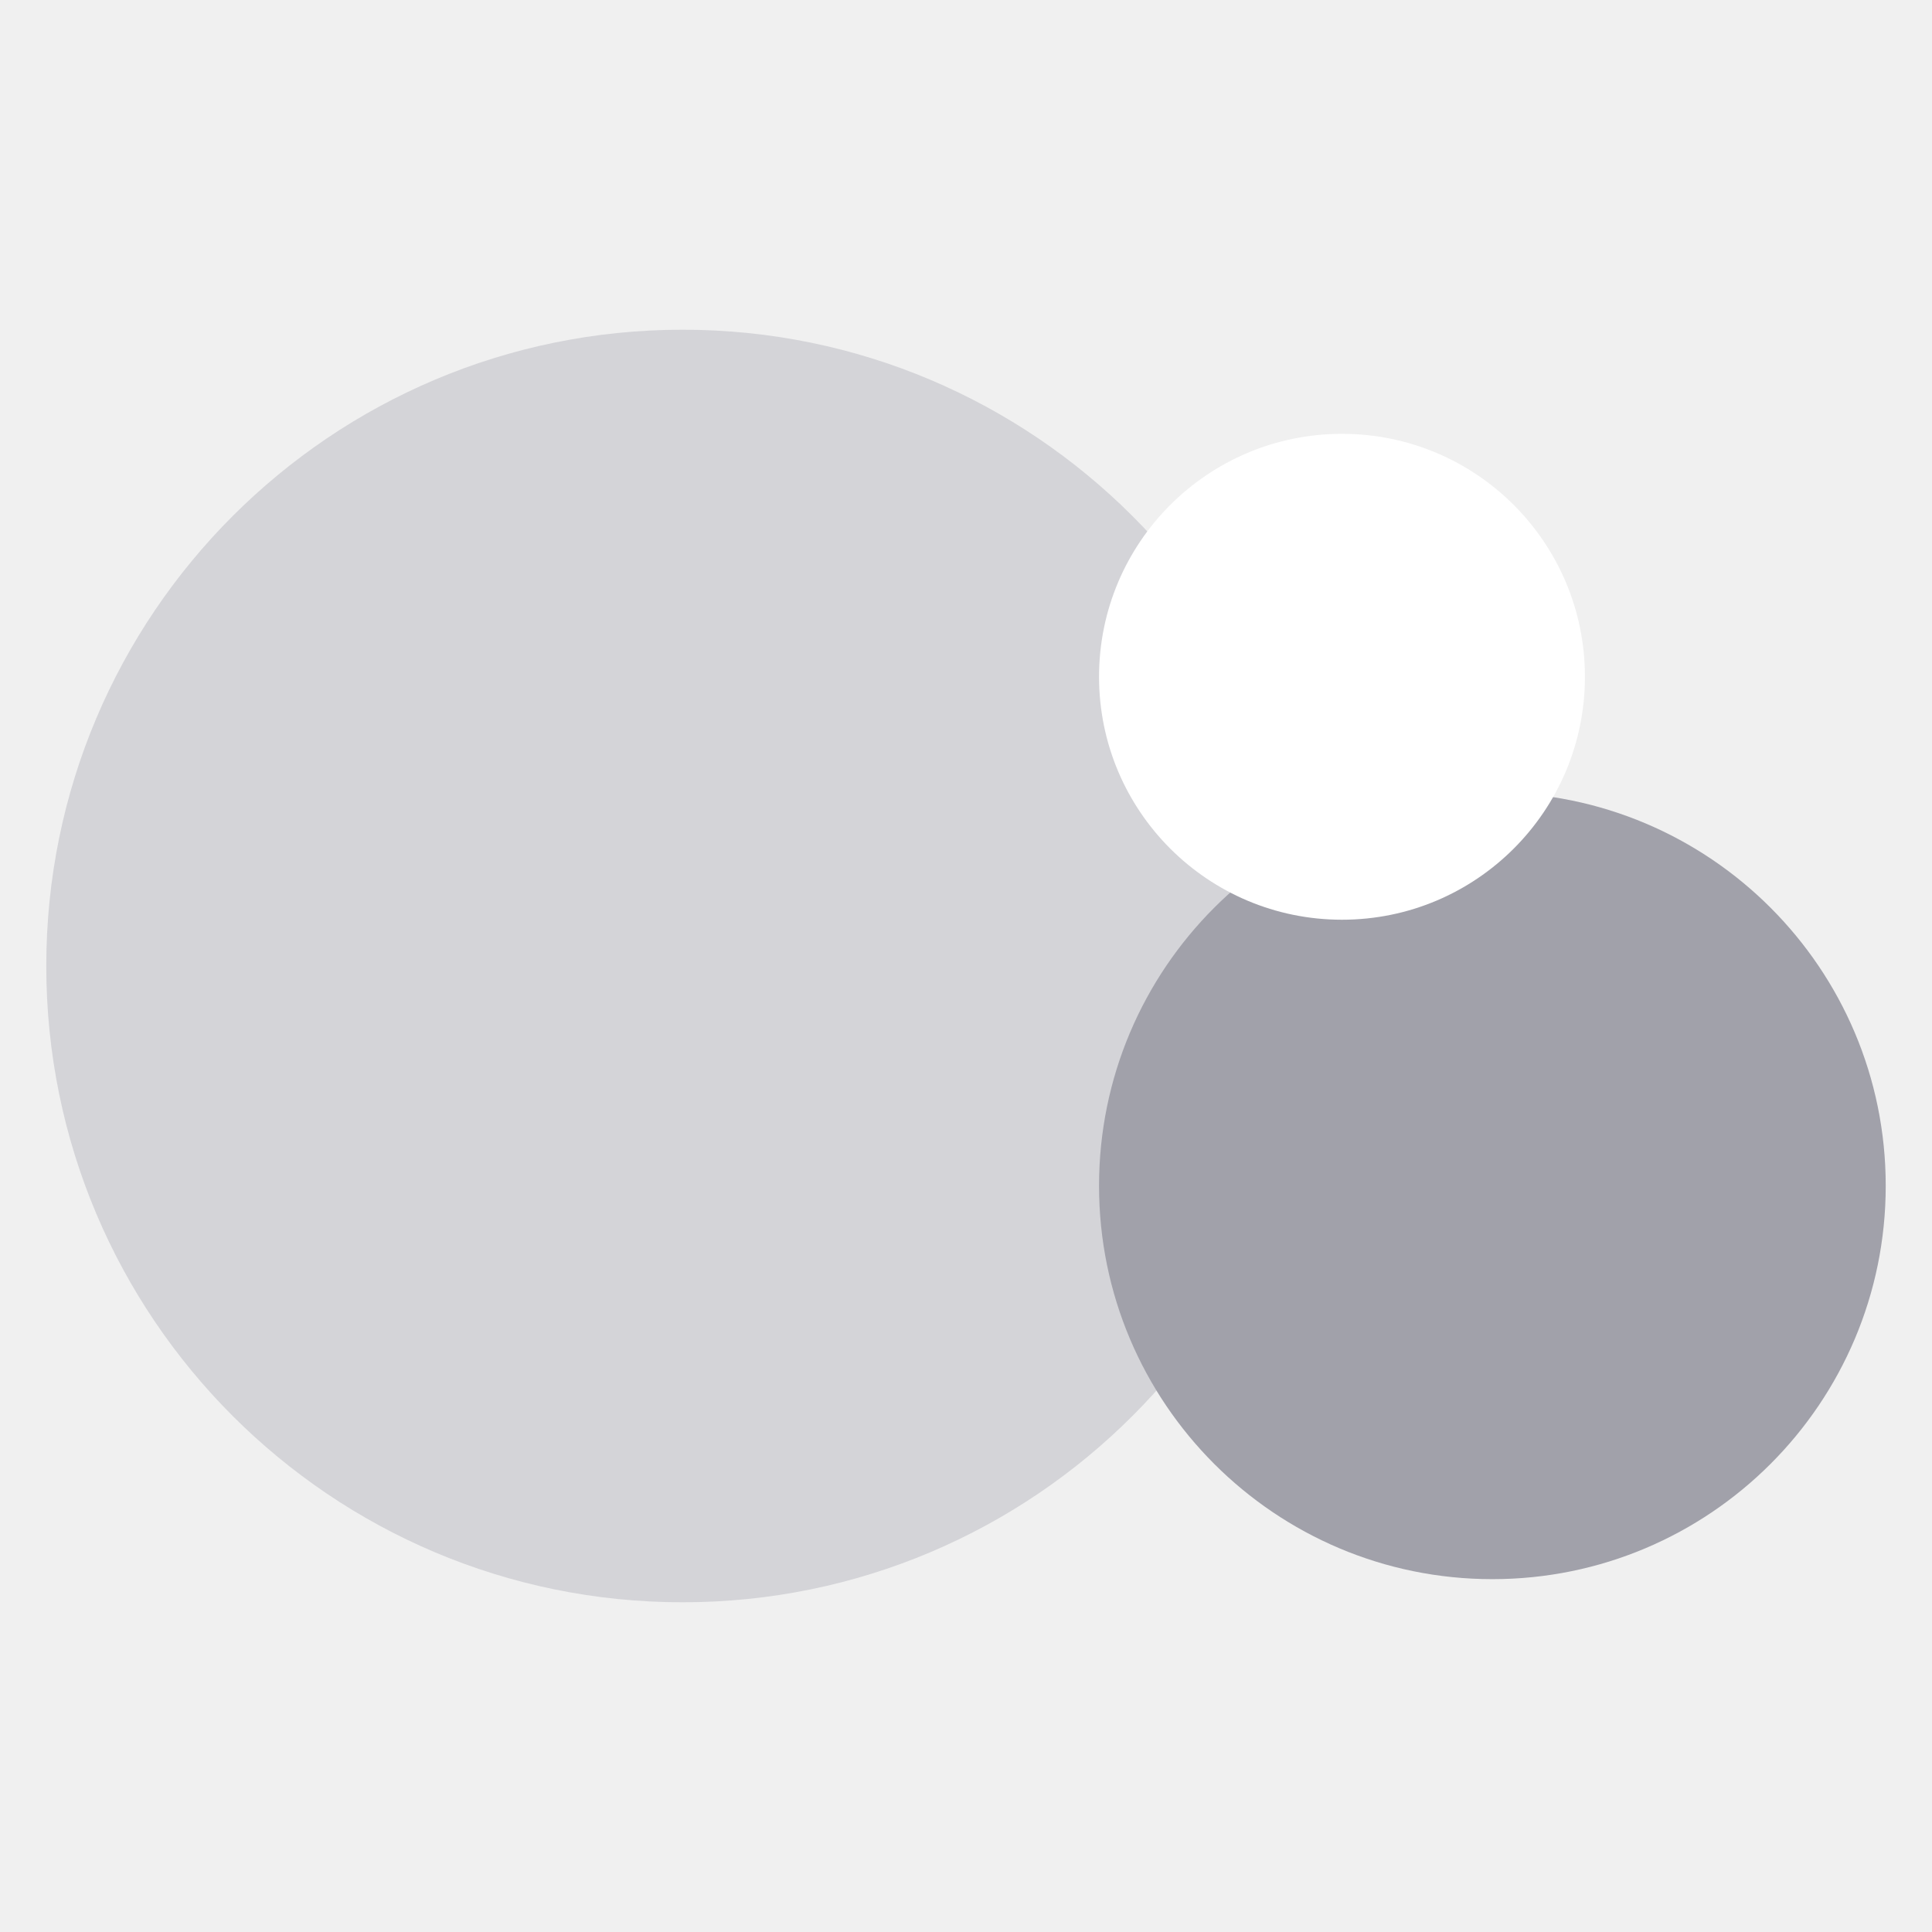
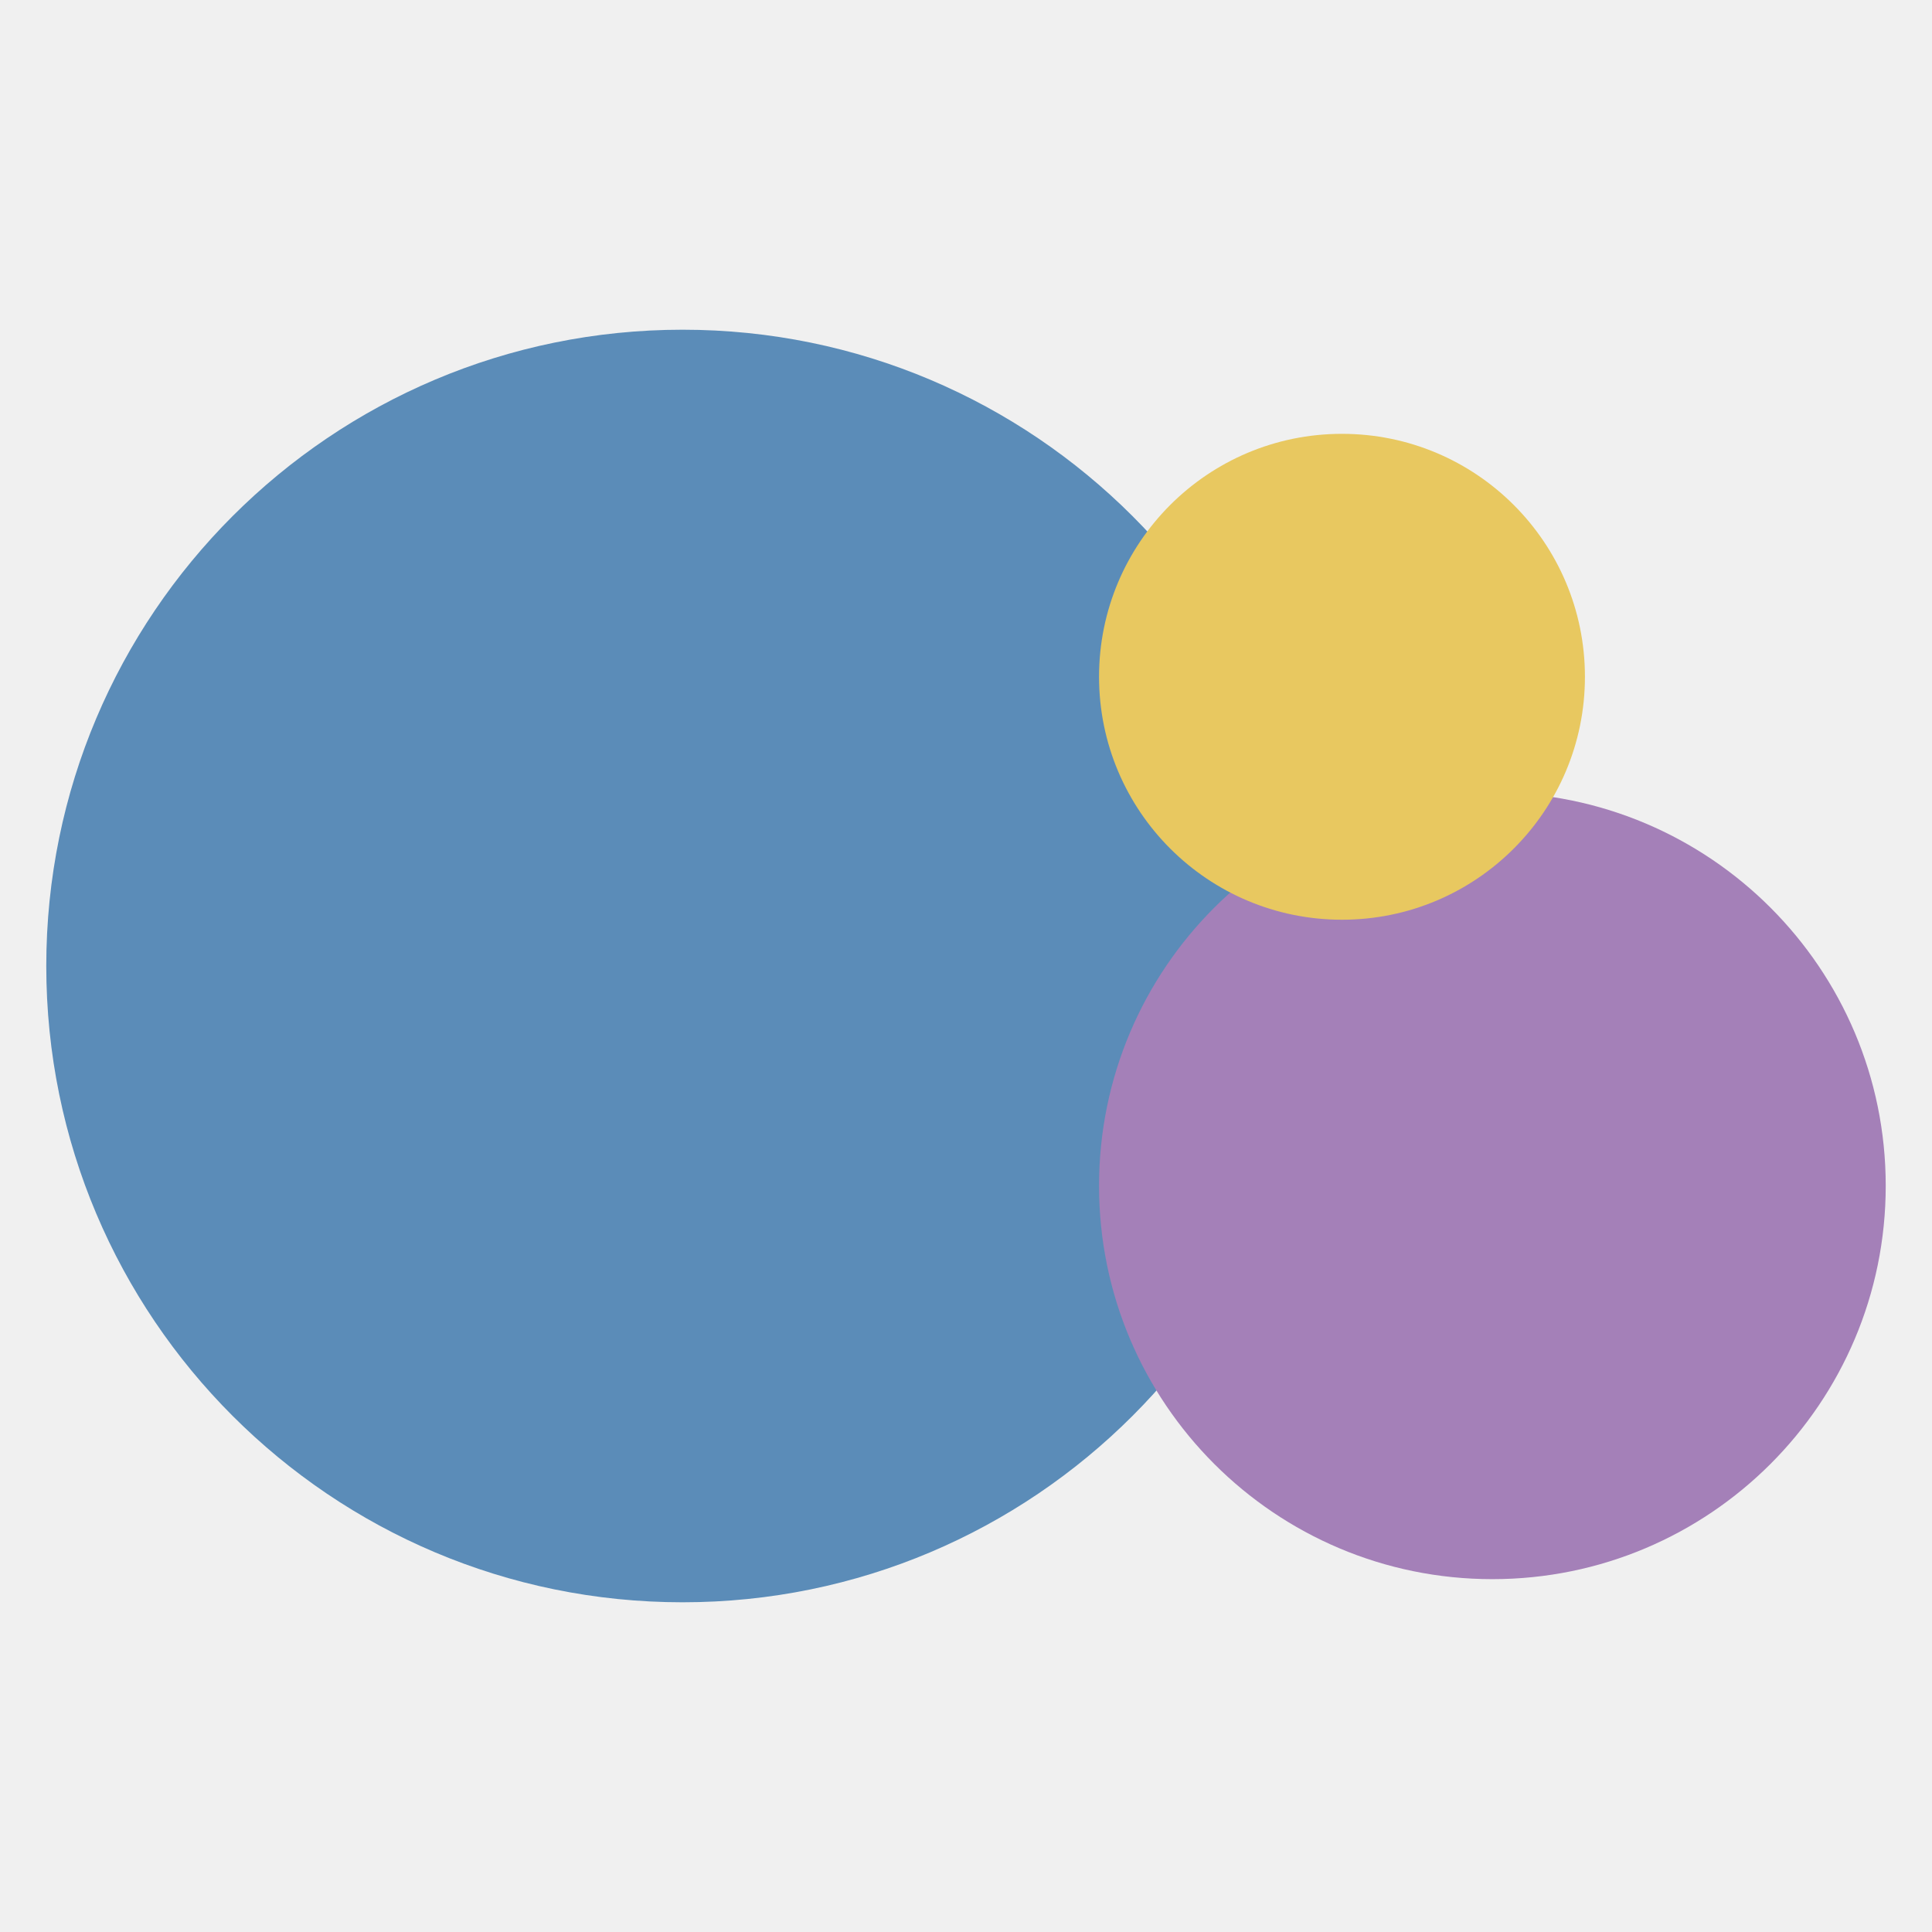
<svg xmlns="http://www.w3.org/2000/svg" viewBox="118 114.5 167 167" width="100%" height="100%">
-   <circle cx="177" cy="198" r="55" fill="#d4d4d8" />
-   <circle cx="247" cy="217" r="34" fill="#a1a1aa" />
-   <circle cx="234" cy="173" r="21" fill="#ffffff" />
+   <circle cx="177" cy="198" r="55" fill="#5b8cb8" />
+   <circle cx="247" cy="217" r="34" fill="#a480b8" />
+   <circle cx="234" cy="173" r="21" fill="#e8c860" />
</svg>
